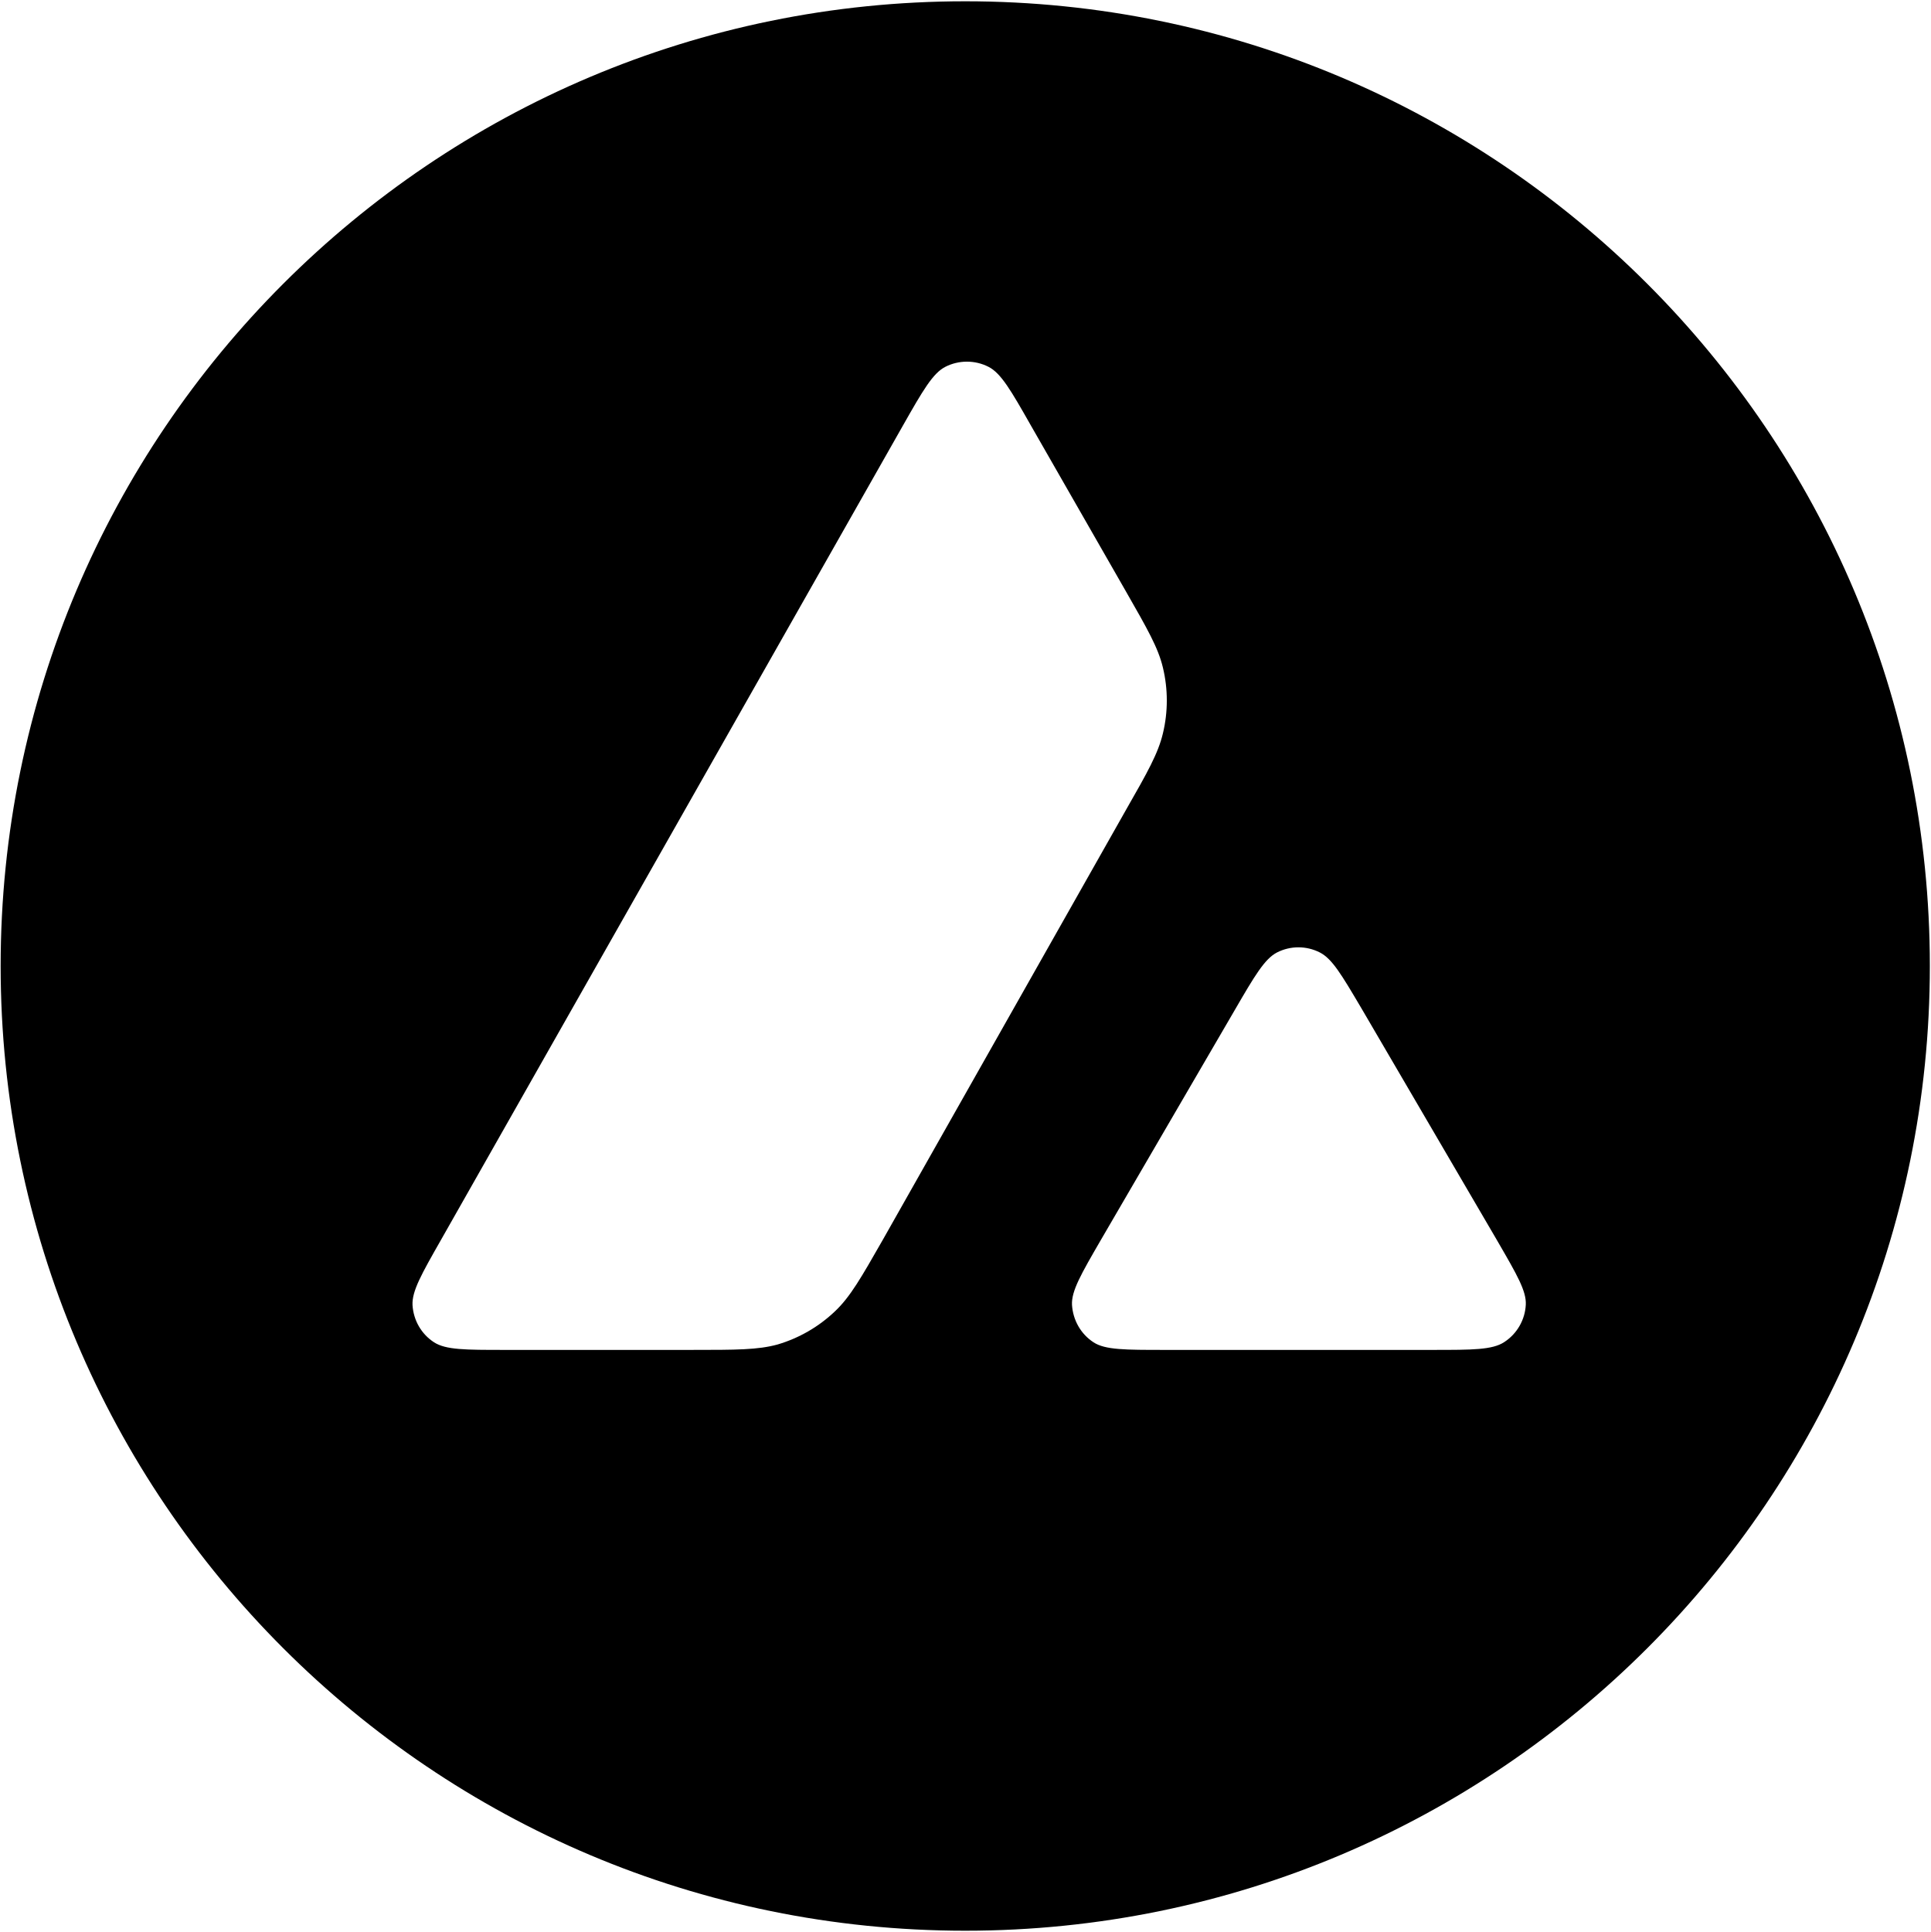
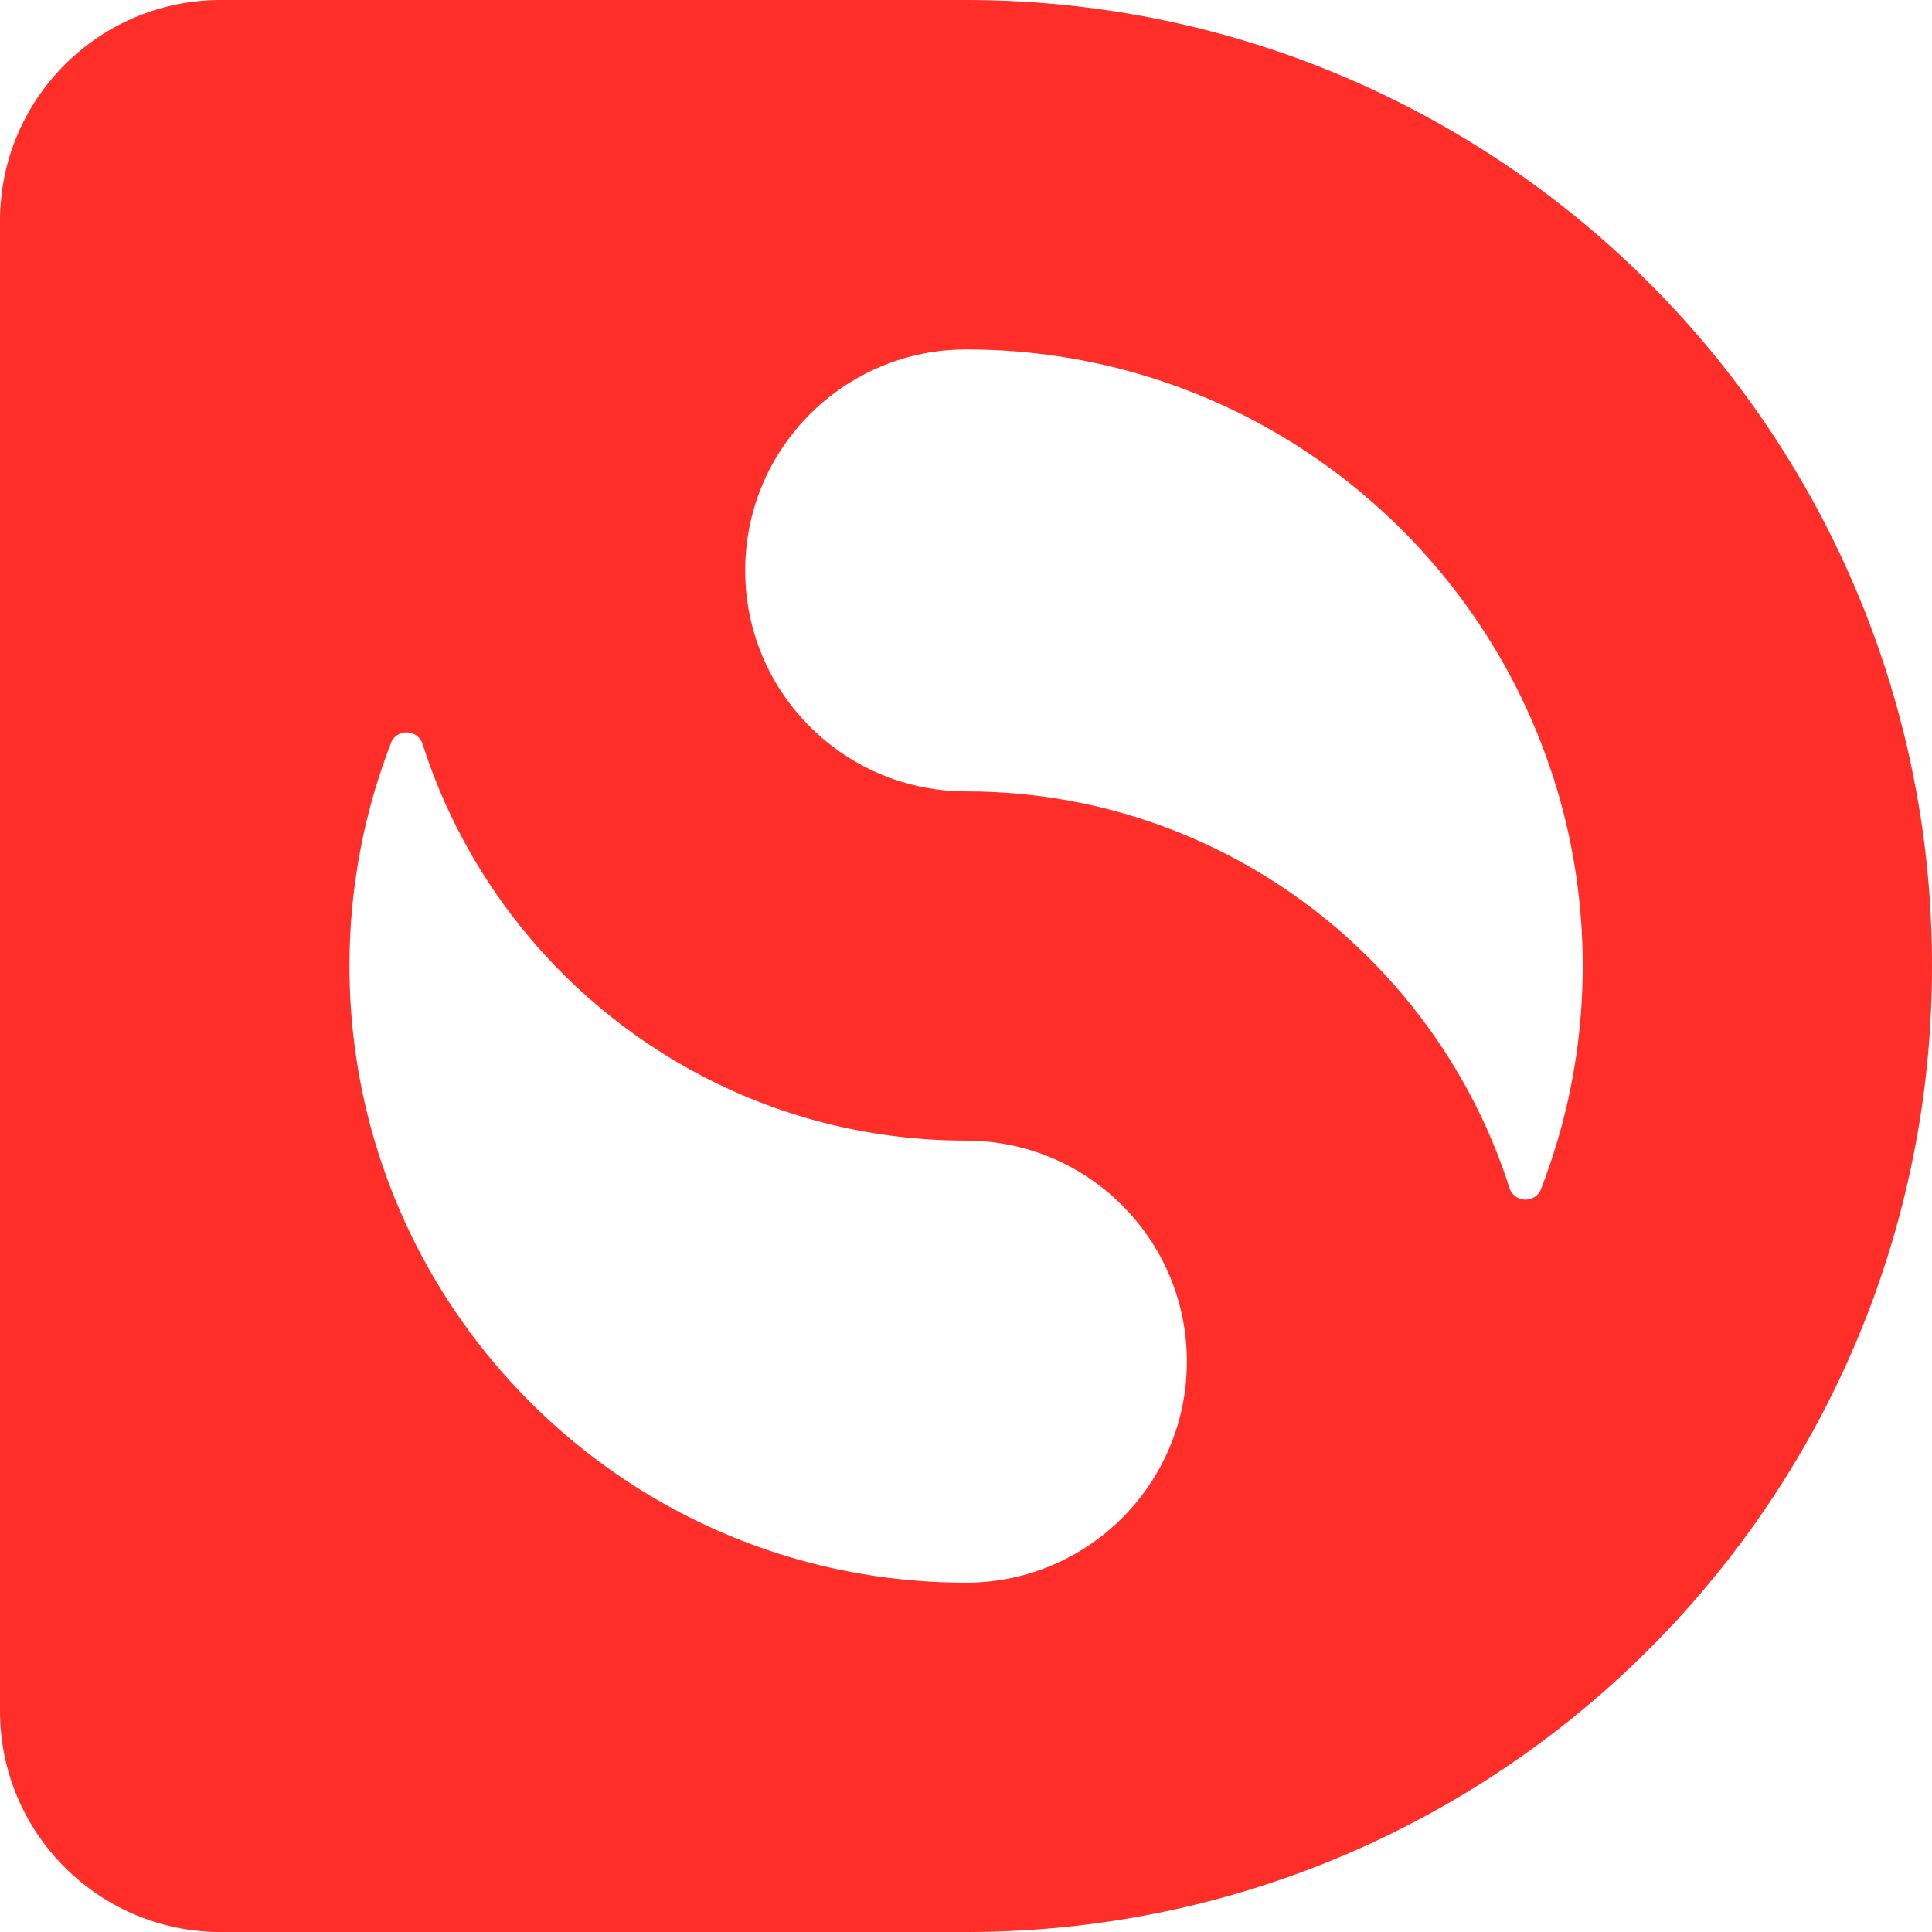
- <svg xmlns="http://www.w3.org/2000/svg" width="1503" height="1504" viewBox="0 0 1503 1504" fill="none">
-   <path fill-rule="evenodd" clip-rule="evenodd" d="M1502.5 752C1502.5 1166.77 1166.27 1503 751.5 1503C336.734 1503 0.5 1166.77 0.5 752C0.5 337.234 336.734 1 751.5 1C1166.27 1 1502.5 337.234 1502.5 752ZM538.688 1050.86H392.94C362.314 1050.86 347.186 1050.86 337.962 1044.96C327.999 1038.5 321.911 1027.8 321.173 1015.99C320.619 1005.11 328.184 991.822 343.312 965.255L703.182 330.935C718.495 303.999 726.243 290.531 736.021 285.55C746.537 280.2 759.083 280.2 769.599 285.55C779.377 290.531 787.126 303.999 802.438 330.935L876.42 460.079L876.797 460.738C893.336 489.635 901.723 504.289 905.385 519.669C909.443 536.458 909.443 554.169 905.385 570.958C901.695 586.455 893.393 601.215 876.604 630.549L687.573 964.702L687.084 965.558C670.436 994.693 661.999 1009.46 650.306 1020.6C637.576 1032.78 622.263 1041.63 605.474 1046.62C590.161 1050.86 573.004 1050.86 538.688 1050.86ZM906.75 1050.86H1115.59C1146.4 1050.86 1161.9 1050.86 1171.13 1044.78C1181.09 1038.32 1187.36 1027.43 1187.92 1015.63C1188.45 1005.1 1181.05 992.33 1166.55 967.307C1166.05 966.455 1165.55 965.588 1165.04 964.706L1060.43 785.75L1059.24 783.735C1044.54 758.877 1037.12 746.324 1027.59 741.472C1017.08 736.121 1004.71 736.121 994.199 741.472C984.605 746.453 976.857 759.552 961.544 785.934L857.306 964.891L856.949 965.507C841.69 991.847 834.064 1005.01 834.614 1015.81C835.352 1027.62 841.44 1038.5 851.402 1044.96C860.443 1050.86 875.94 1050.86 906.75 1050.86Z" fill="black" />
+ <svg xmlns="http://www.w3.org/2000/svg" version="1.1" id="Layer_1" x="0px" y="0px" viewBox="0 0 5808.5 5808.4" style="enable-background:new 0 0 5808.5 5808.4;" xml:space="preserve">
+   <style type="text/css">
+ 	.st0{fill:#FF2E29;}
+ </style>
+   <path class="st0" d="M5761.2,2378.9c-91.1-498.8-309.9-953.6-620.9-1328.2C4607.7,408.9,3803.6,0,2904.4,0H655.7  C292.8,4.6,0,300.3,0,664.3v4480c0,364,292.8,659.7,655.7,664.3h2248.7c899.5,0,1703.2-408.8,2235.9-1050.7  c311.3-375,529.8-829.4,620.9-1328.2c31.3-170.5,47.3-345.9,47.3-525.5C5808.6,2724.3,5792.5,2549.2,5761.2,2378.9z M2912.9,4758.2  h-17c-182.5-0.8-358.9-28-525.3-78c-299.7-90-567.5-253.8-782.3-470.3c-144.5-145.7-265.1-315.3-355-502.4  c-42.7-88.9-78.6-181.8-107.1-277.9c-49.1-166.5-75.5-343-75.5-525.5s26.4-358.7,75.5-525.5c14.6-49.1,31-97.1,49.1-144.5  c17.1-44.5,80.8-42.4,95.3,3.2c15.3,48,32.7,95,51.9,140.9c82.5,196.4,200.6,374.3,346.2,525.5c172.6,179.1,383.7,320.8,620,411.8  l0,0c43.1,16.6,86.9,31.4,131.5,44.5c153.4,45,315.8,69.2,483.8,69.2c366.8,0,664.3,297.4,664.3,664.3  C3568.4,4457.8,3275.9,4753.5,2912.9,4758.2z M4682.4,3429.9c-14.6,49.1-31,97.1-49.1,144.5c-17.1,44.5-80.8,42.4-95.3-3.2  c-15.3-48-32.7-95-51.9-140.9c-82.5-196.4-200.6-374.3-346.2-525.5c-312-323.8-750.1-525.5-1235.3-525.5  c-161.1,0-308.9-57.4-423.9-152.9c-146.9-121.9-240.3-305.7-240.3-511.4c0-176.2,68.6-336.4,180.6-455.3  c119.3-126.8,287.9-206.6,475.2-209h17c732.2,3.2,1364.5,431.2,1662.7,1050.7c42.7,88.9,78.6,181.8,107.1,277.9  c49.1,166.5,75.5,343,75.5,525.5C4758.2,3087.2,4731.9,3263.1,4682.4,3429.9z" />
</svg>
